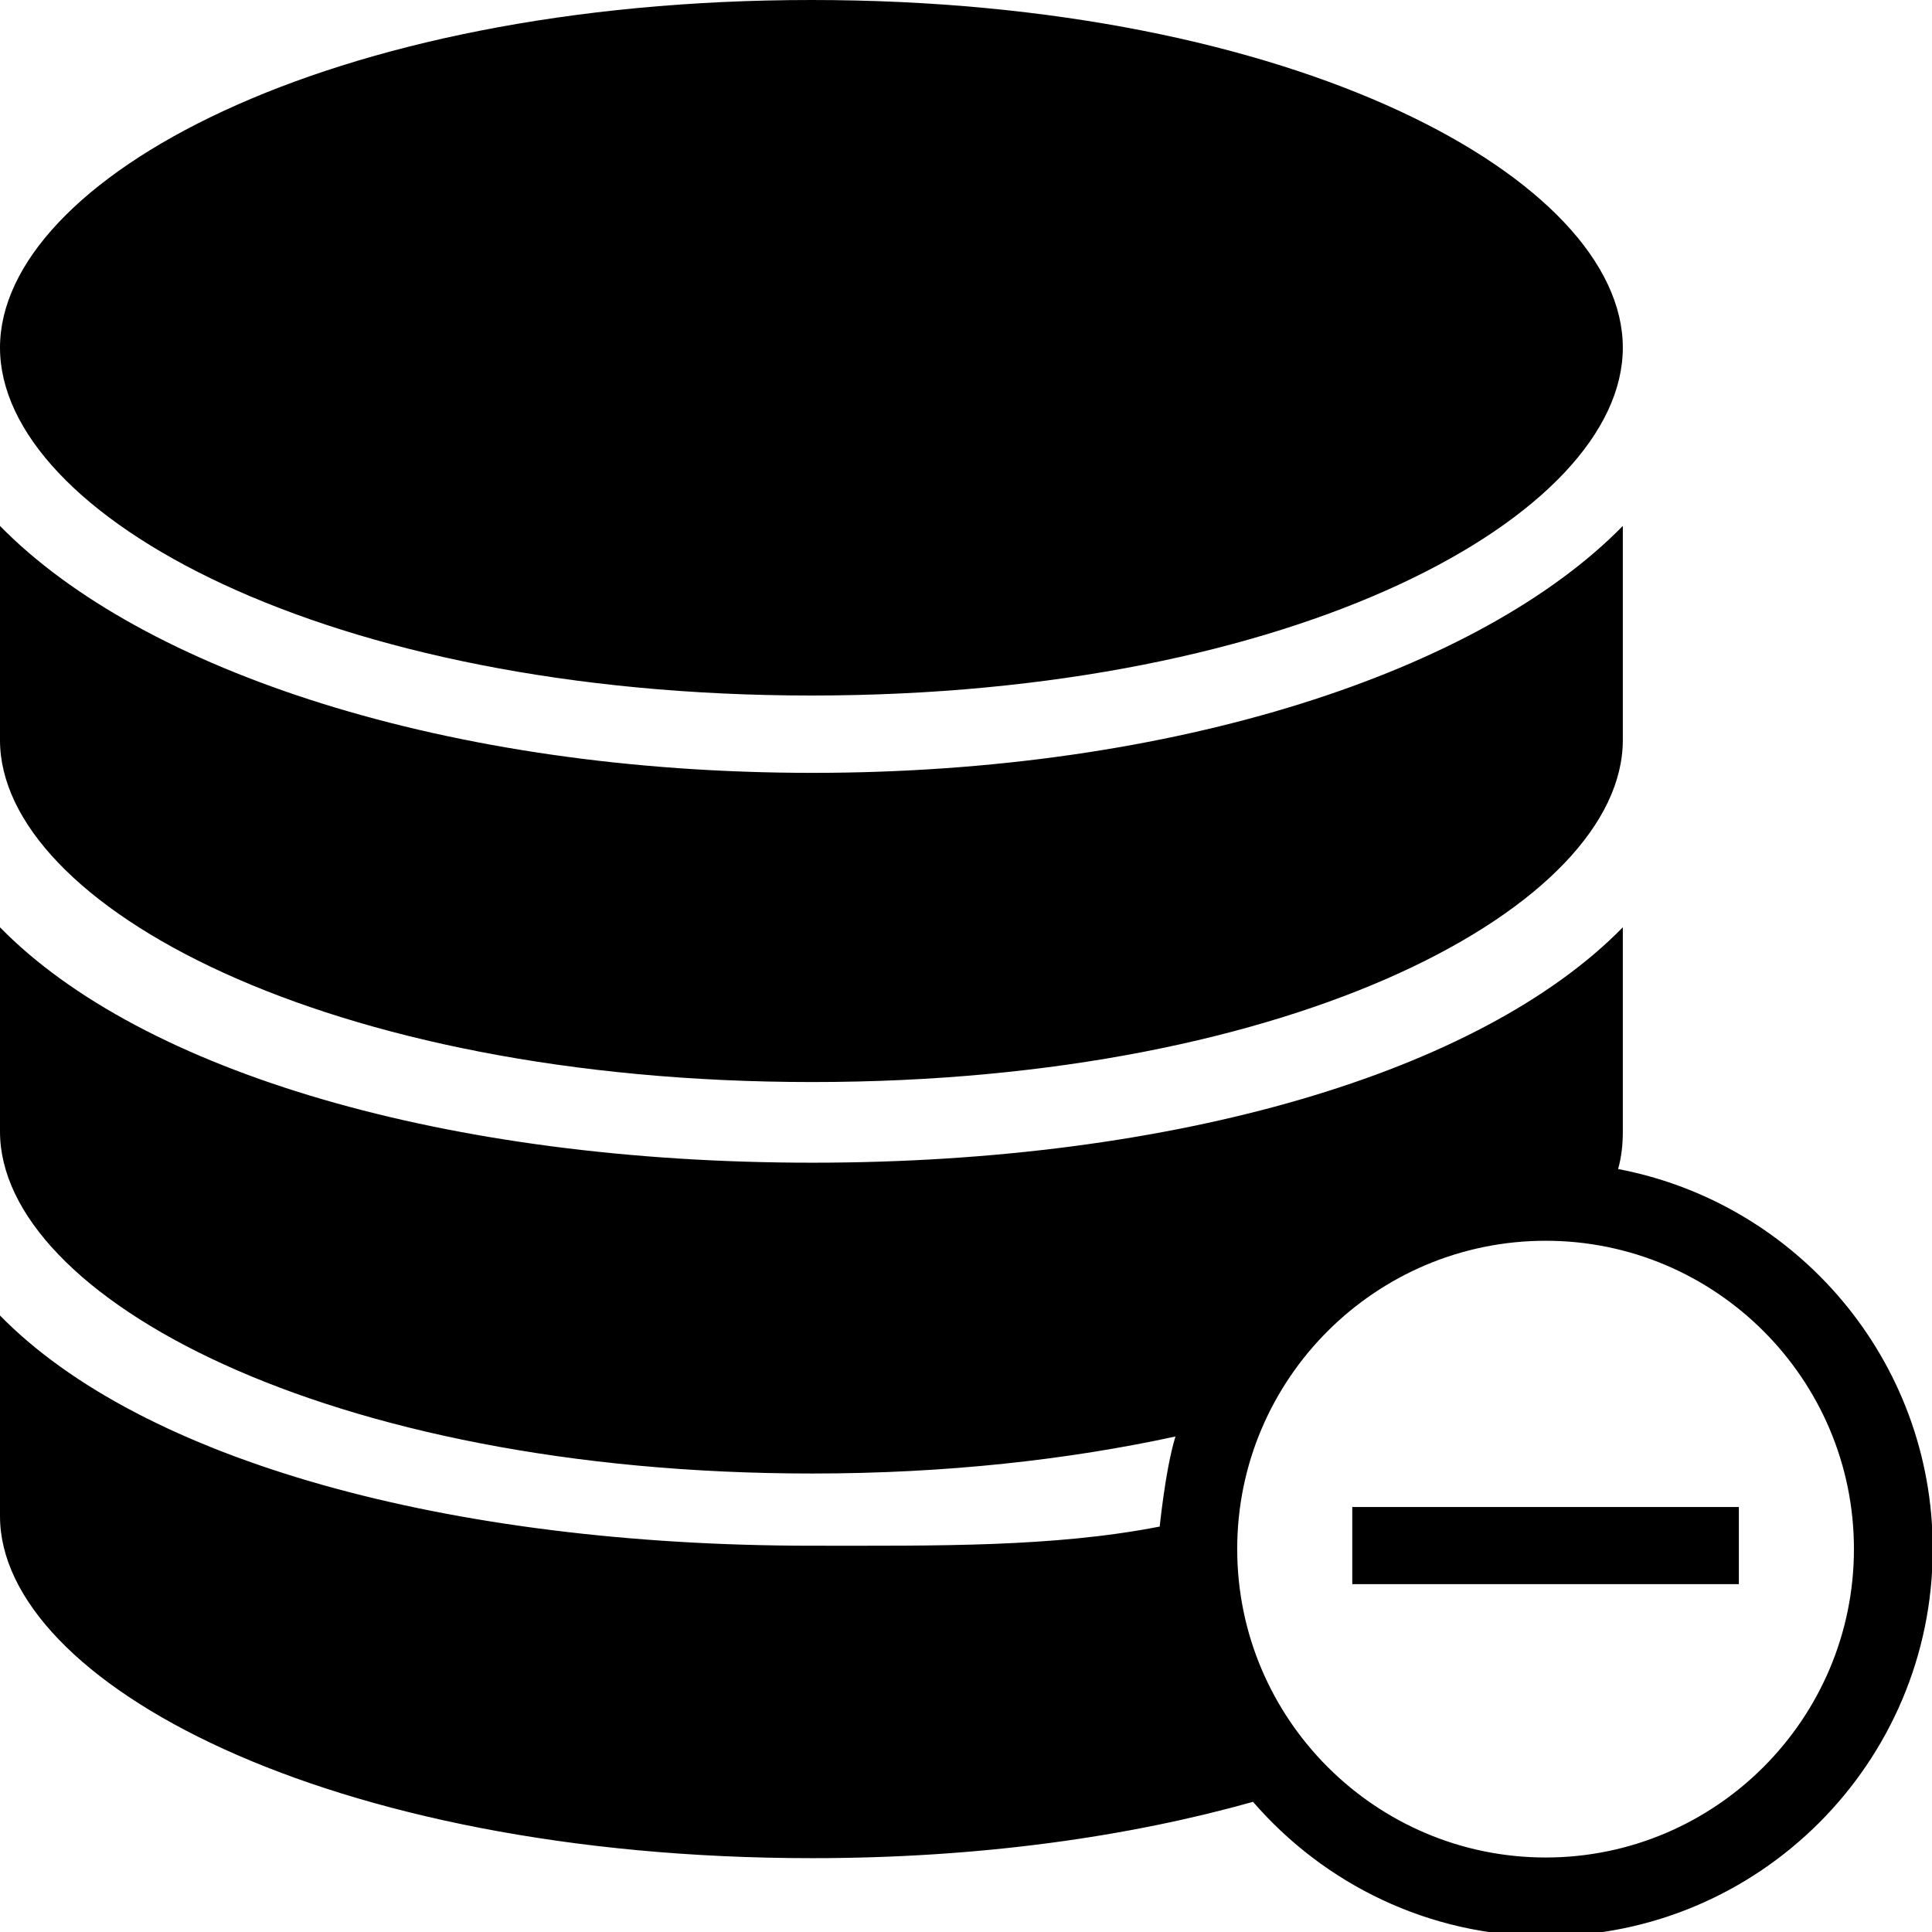
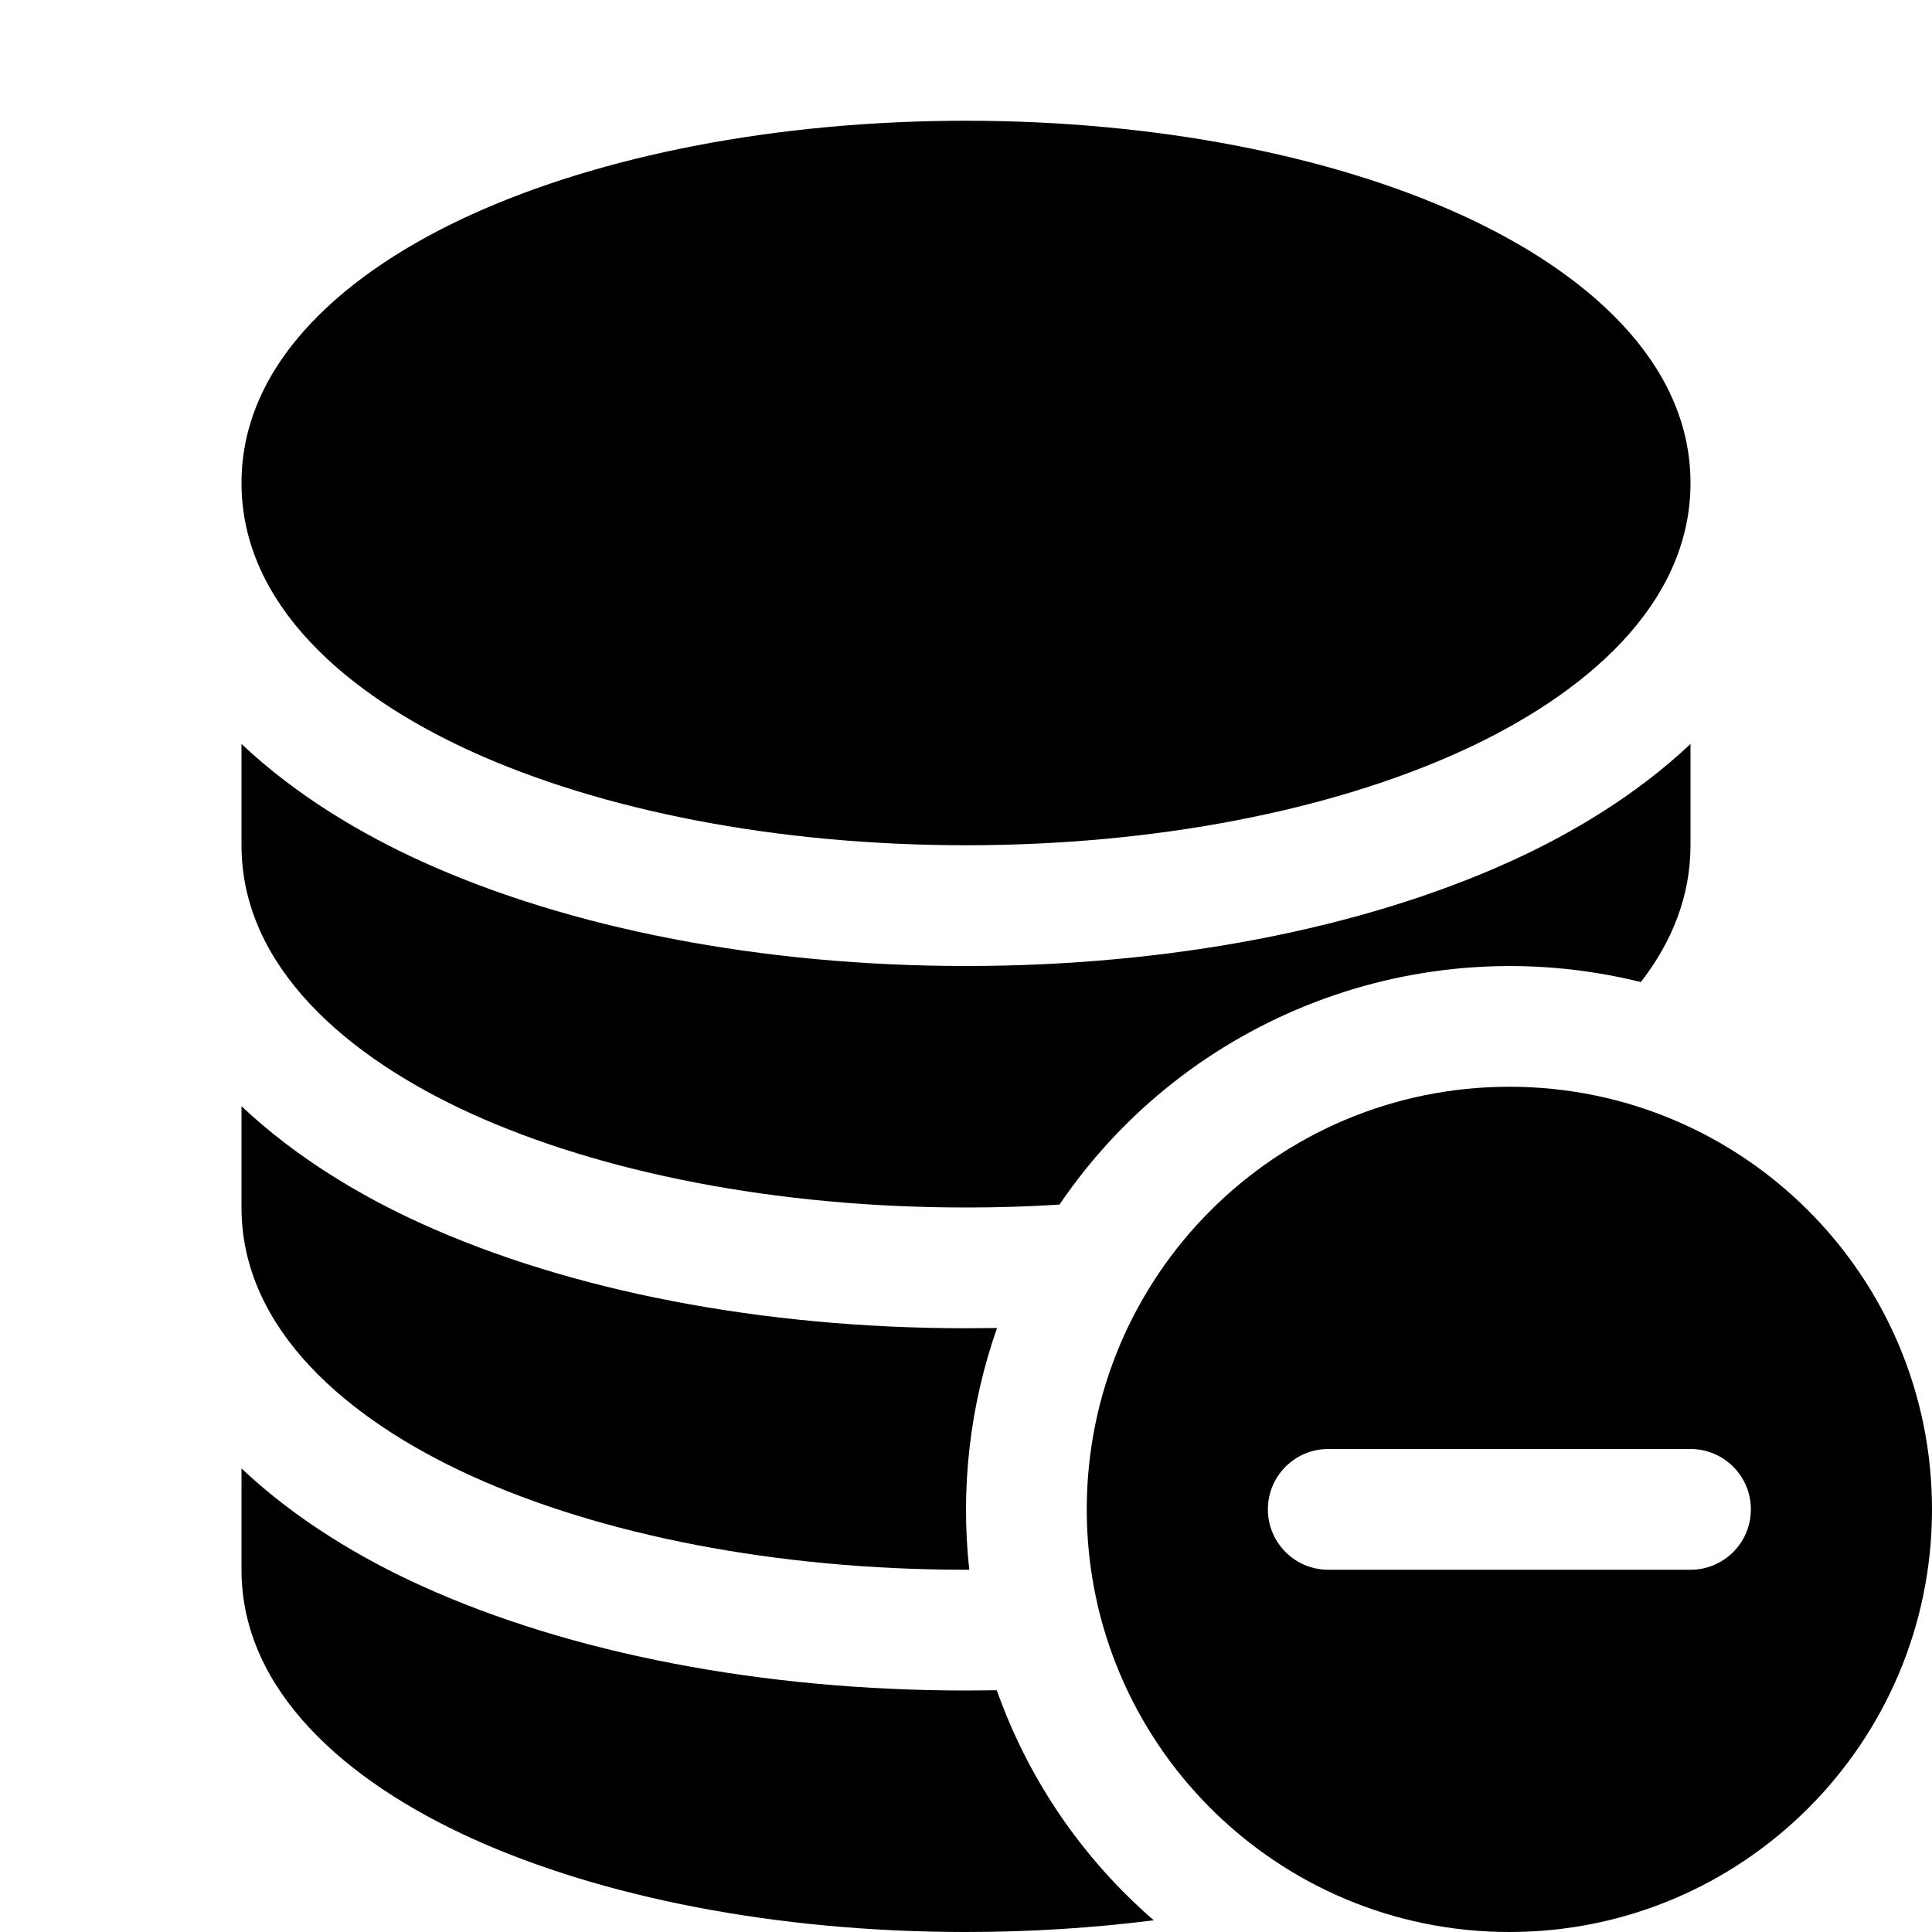
- <svg xmlns="http://www.w3.org/2000/svg" width="32" height="32" viewBox="0 0 32 32" version="1.1">
-   <g id="surface1">
-     <path style=" stroke:none;fill-rule:nonzero;fill:rgb(0%,0%,0%);fill-opacity:1;" d="M 13.441 0 C 5.402 0 0 2.977 0 5.758 C 0 8.539 5.402 11.52 13.441 11.52 C 21.48 11.52 26.879 8.539 26.879 5.758 C 26.879 2.977 21.48 0 13.441 0 Z M 0 8.711 L 0 12.258 C 0 14.992 5.406 17.922 13.453 17.922 C 21.496 17.922 26.879 14.992 26.879 12.258 L 26.879 8.711 C 24.527 11.113 19.477 12.801 13.453 12.801 C 7.422 12.801 2.352 11.113 0 8.711 Z M 0 15.359 L 0 18.742 C 0 21.477 5.406 24.406 13.453 24.406 C 15.684 24.406 17.699 24.176 19.469 23.793 C 19.289 24.383 19.199 25.406 19.207 25.285 C 17.445 25.629 15.508 25.602 13.453 25.602 C 7.422 25.602 2.352 24.191 0 21.789 L 0 25.113 C 0 27.848 5.406 30.777 13.453 30.777 C 16.246 30.777 18.711 30.418 20.754 29.844 C 21.93 31.203 23.664 32.07 25.602 32.07 C 29.133 32.07 32.012 29.195 32.012 25.656 C 32.012 22.531 29.766 19.926 26.801 19.363 C 26.859 19.156 26.879 18.949 26.879 18.742 L 26.879 15.359 C 24.527 17.762 19.477 19.258 13.453 19.258 C 7.422 19.258 2.352 17.762 0 15.359 Z M 25.602 20.551 C 28.414 20.551 30.707 22.84 30.707 25.656 C 30.707 28.473 28.414 30.766 25.602 30.766 C 22.785 30.766 20.492 28.473 20.492 25.656 C 20.492 22.84 22.785 20.551 25.602 20.551 Z M 22.398 24.961 L 22.398 26.238 L 28.801 26.238 L 28.801 24.961 Z M 22.398 24.961 " />
-   </g>
+ <svg xmlns="http://www.w3.org/2000/svg" width="16" height="16" fill="currentColor" class="bi bi-database-fill-dash" viewBox="0 0 16 16">
+   <path d="M12.5 16a3.5 3.5 0 1 0 0-7 3.5 3.5 0 0 0 0 7ZM11 12h3a.5.5 0 0 1 0 1h-3a.5.5 0 0 1 0-1ZM8 1c-1.573 0-3.022.289-4.096.777C2.875 2.245 2 2.993 2 4s.875 1.755 1.904 2.223C4.978 6.711 6.427 7 8 7s3.022-.289 4.096-.777C13.125 5.755 14 5.007 14 4s-.875-1.755-1.904-2.223C11.022 1.289 9.573 1 8 1Z" />
+   <path d="M2 7v-.839c.457.432 1.004.751 1.49.972C4.722 7.693 6.318 8 8 8s3.278-.307 4.51-.867c.486-.22 1.033-.54 1.49-.972V7c0 .424-.155.802-.411 1.133a4.51 4.51 0 0 0-4.815 1.843A12.31 12.31 0 0 1 8 10c-1.573 0-3.022-.289-4.096-.777C2.875 8.755 2 8.007 2 7Zm6.257 3.998L8 11c-1.682 0-3.278-.307-4.51-.867-.486-.22-1.033-.54-1.49-.972V10c0 1.007.875 1.755 1.904 2.223C4.978 12.711 6.427 13 8 13h.027a4.552 4.552 0 0 1 .23-2.002Zm-.002 3L8 14c-1.682 0-3.278-.307-4.51-.867-.486-.22-1.033-.54-1.49-.972V13c0 1.007.875 1.755 1.904 2.223C4.978 15.711 6.427 16 8 16c.536 0 1.058-.034 1.555-.097a4.507 4.507 0 0 1-1.3-1.905Z" />
</svg>
